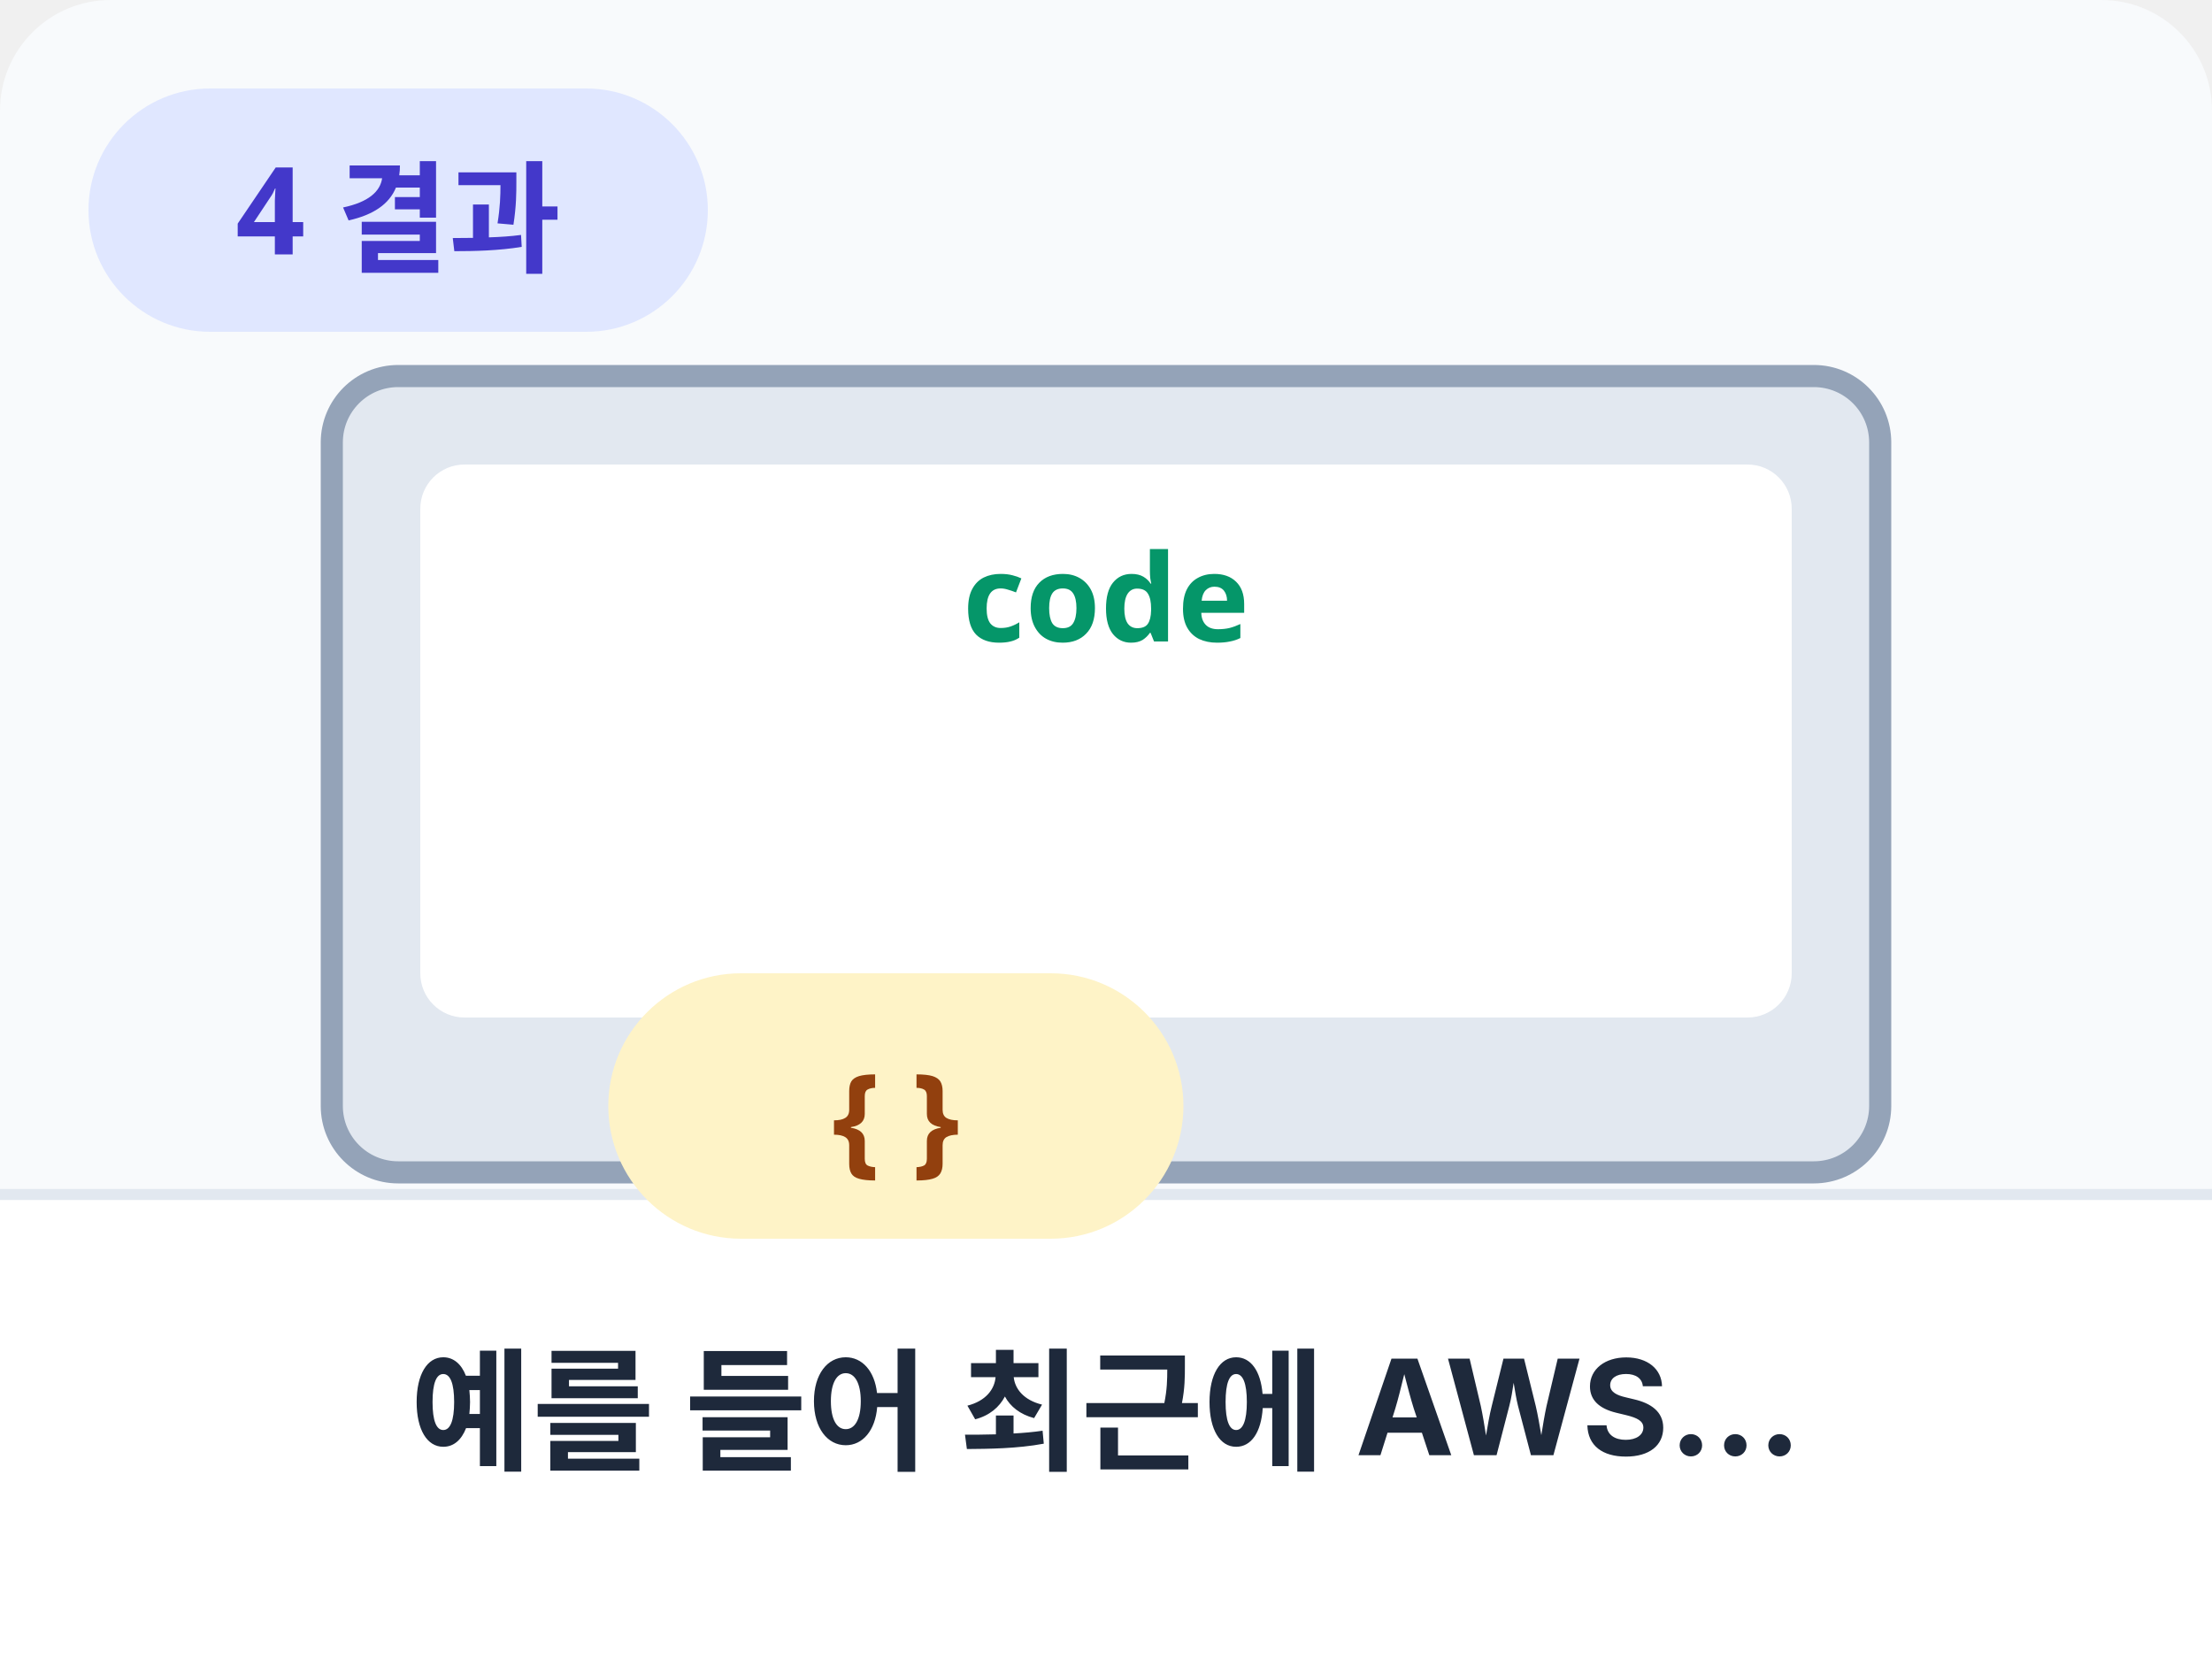
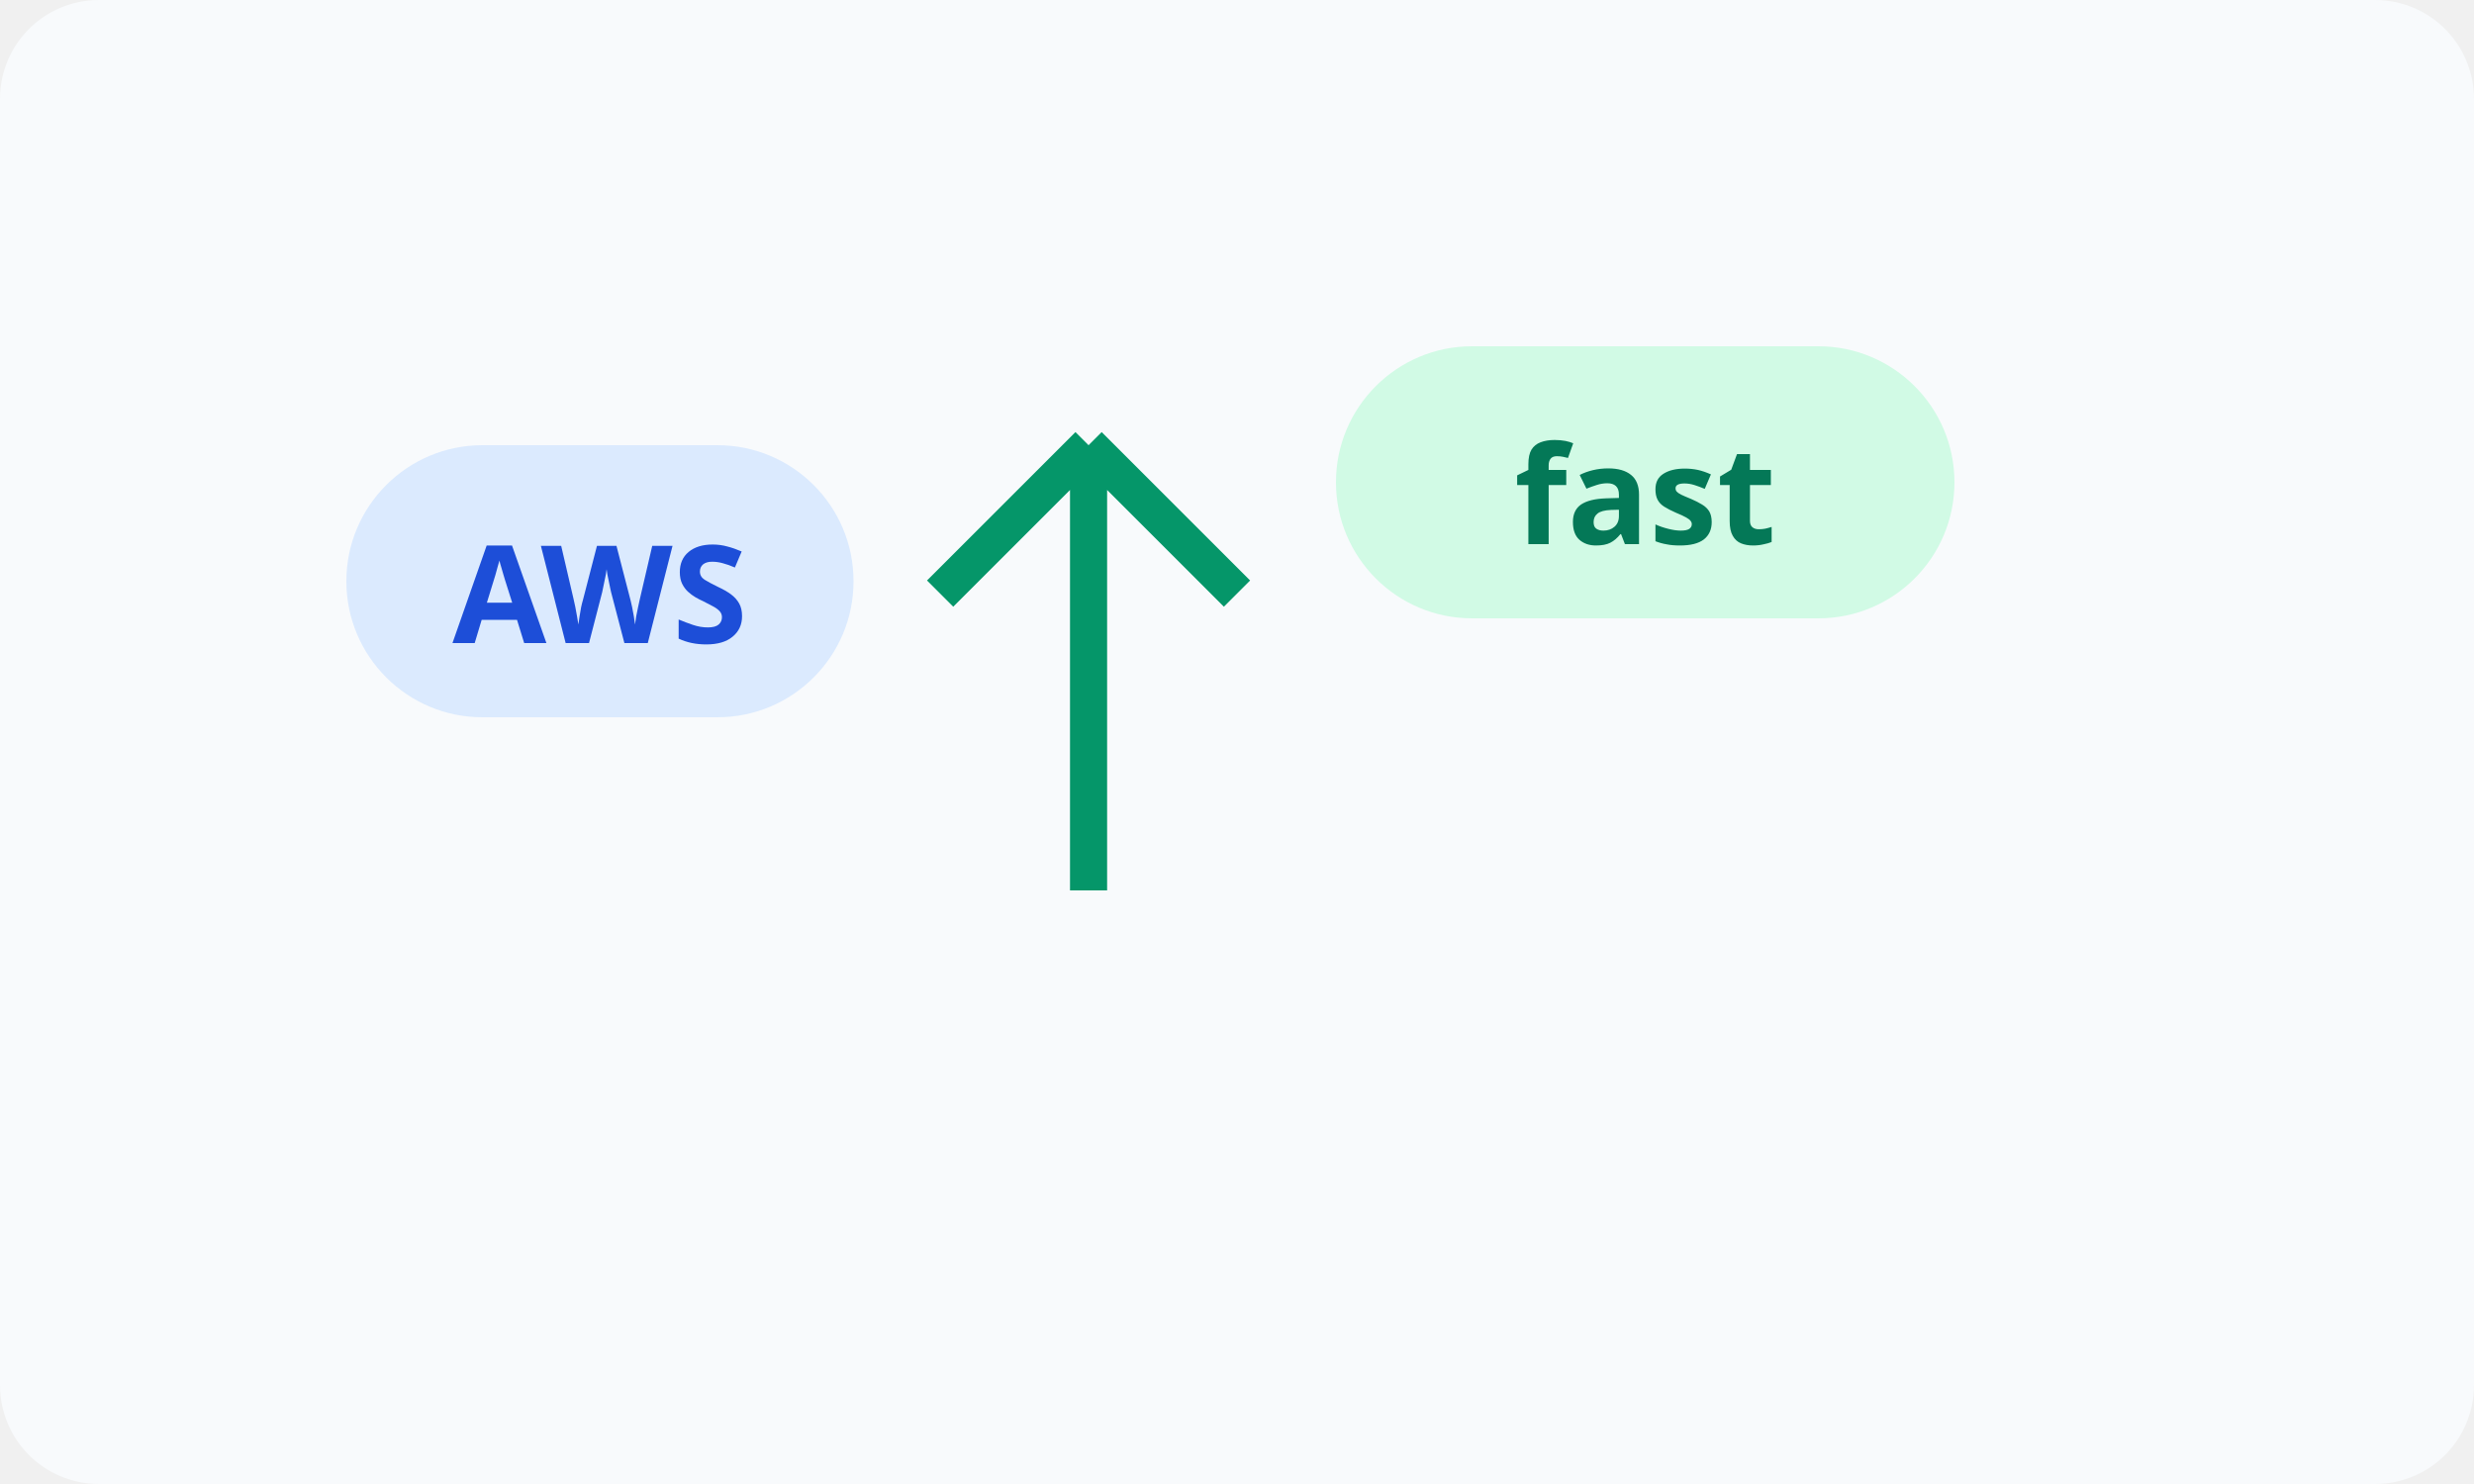
- <svg xmlns="http://www.w3.org/2000/svg" viewBox="0 0 200 150" role="img" aria-label="예를 들어 최근에 AWS…">
-   <rect width="200" height="150" fill="#F8FAFC" rx="10" />
-   <rect x="8" y="8" width="56" height="22" rx="11" fill="#E0E7FF" />
-   <text x="36" y="23" text-anchor="middle" font-family="system-ui,sans-serif" font-size="11" font-weight="800" fill="#4338CA">4 결과</text>
-   <rect x="0" y="108" width="200" height="42" fill="#FFFFFF" />
-   <line x1="0" y1="108" x2="200" y2="108" stroke="#E2E8F0" stroke-width="1" />
-   <rect x="30" y="34" width="140" height="72" rx="6" fill="#E2E8F0" stroke="#94A3B8" stroke-width="2" />
-   <rect x="38" y="42" width="124" height="50" rx="4" fill="#FFFFFF" />
-   <text x="100" y="58" text-anchor="middle" font-family="system-ui,sans-serif" font-size="11" font-weight="800" fill="#059669">code</text>
-   <rect x="55" y="88" width="52" height="24" rx="12" fill="#FEF3C7" />
-   <text x="81" y="105" text-anchor="middle" font-family="system-ui,sans-serif" font-size="11" font-weight="800" fill="#92400E">{ }</text>
-   <text x="100" y="132" text-anchor="middle" font-family="system-ui,-apple-system,sans-serif" font-size="12" font-weight="700" fill="#1E293B">예를 들어 최근에 AWS…</text>
+ <svg xmlns="http://www.w3.org/2000/svg" viewBox="0 0 200 120" role="img" aria-hidden="true">
+   <rect width="200" height="120" fill="#F8FAFC" rx="8" />
+   <rect x="28" y="36" width="41" height="22" rx="11" fill="#DBEAFE" />
+   <text x="48.5" y="52" text-anchor="middle" font-family="system-ui,sans-serif" font-size="11" font-weight="800" fill="#1D4ED8">AWS</text>
+   <path d="M88 72 L88 36 M88 36 L76 48 M88 36 L100 48" stroke="#059669" stroke-width="3" fill="none" />
+   <rect x="108" y="28" width="50" height="22" rx="11" fill="#D1FAE5" />
+   <text x="133" y="44" text-anchor="middle" font-family="system-ui,sans-serif" font-size="11" font-weight="800" fill="#047857">fast</text>
</svg>
